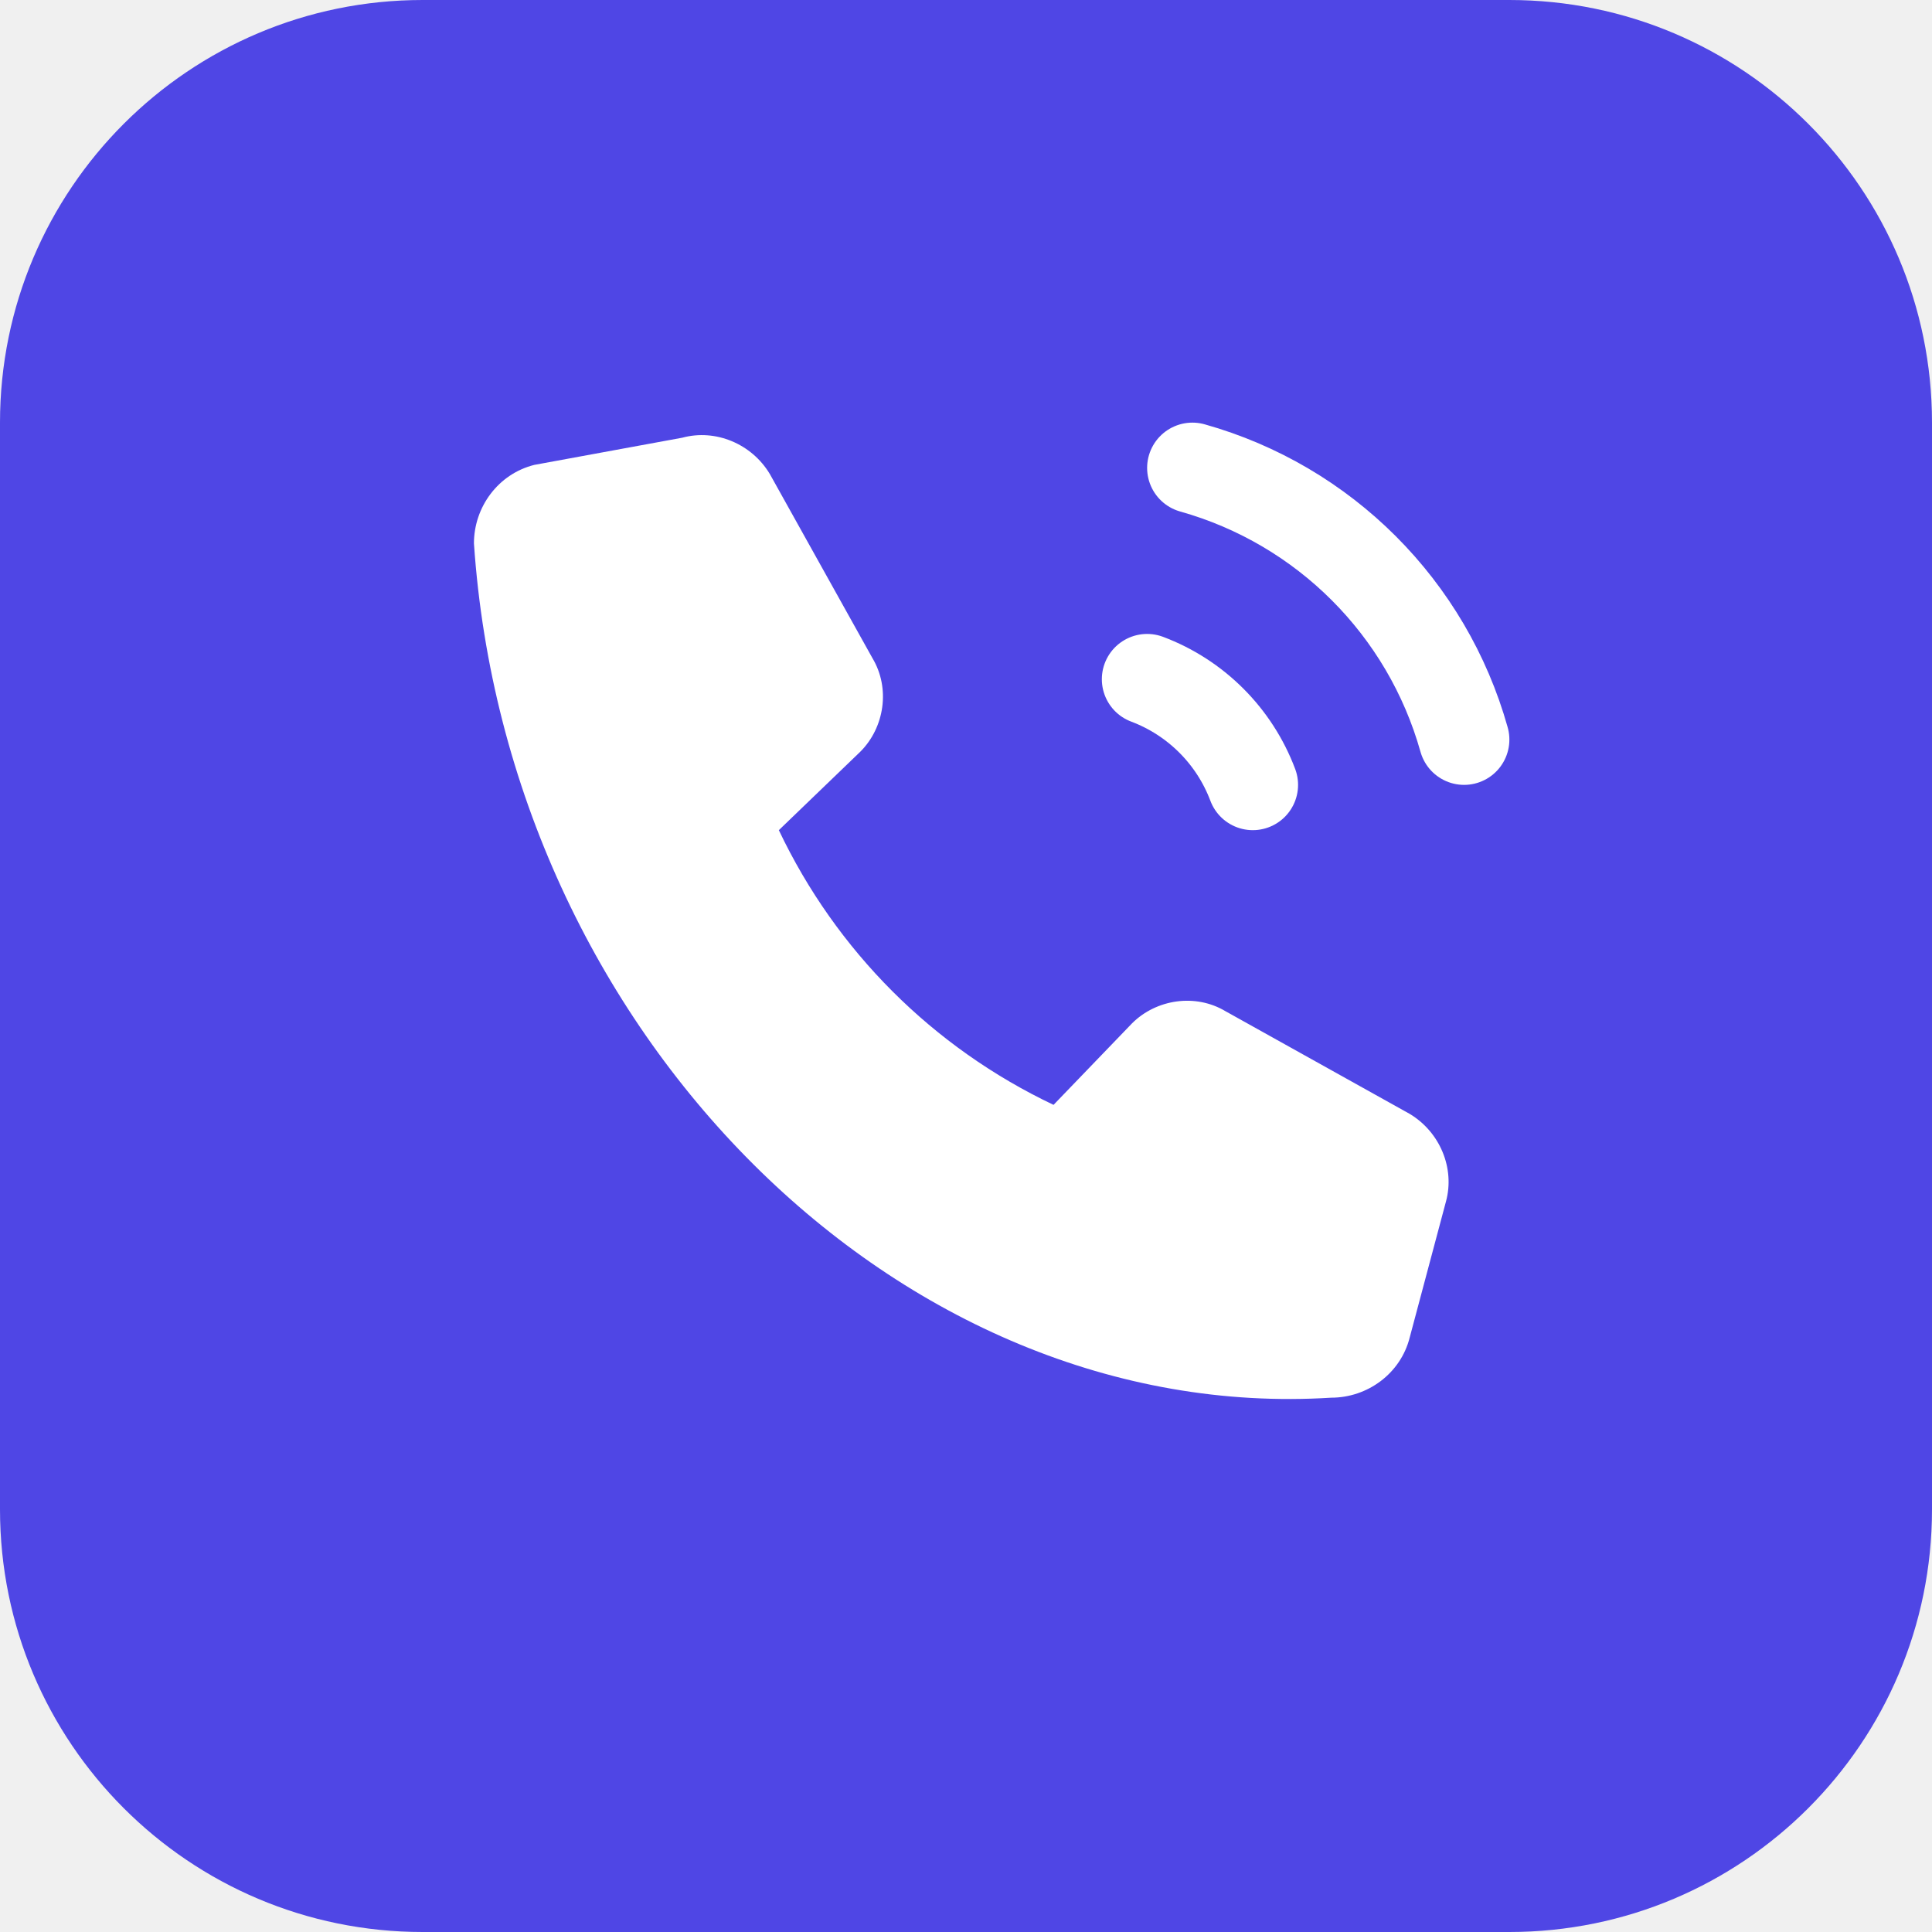
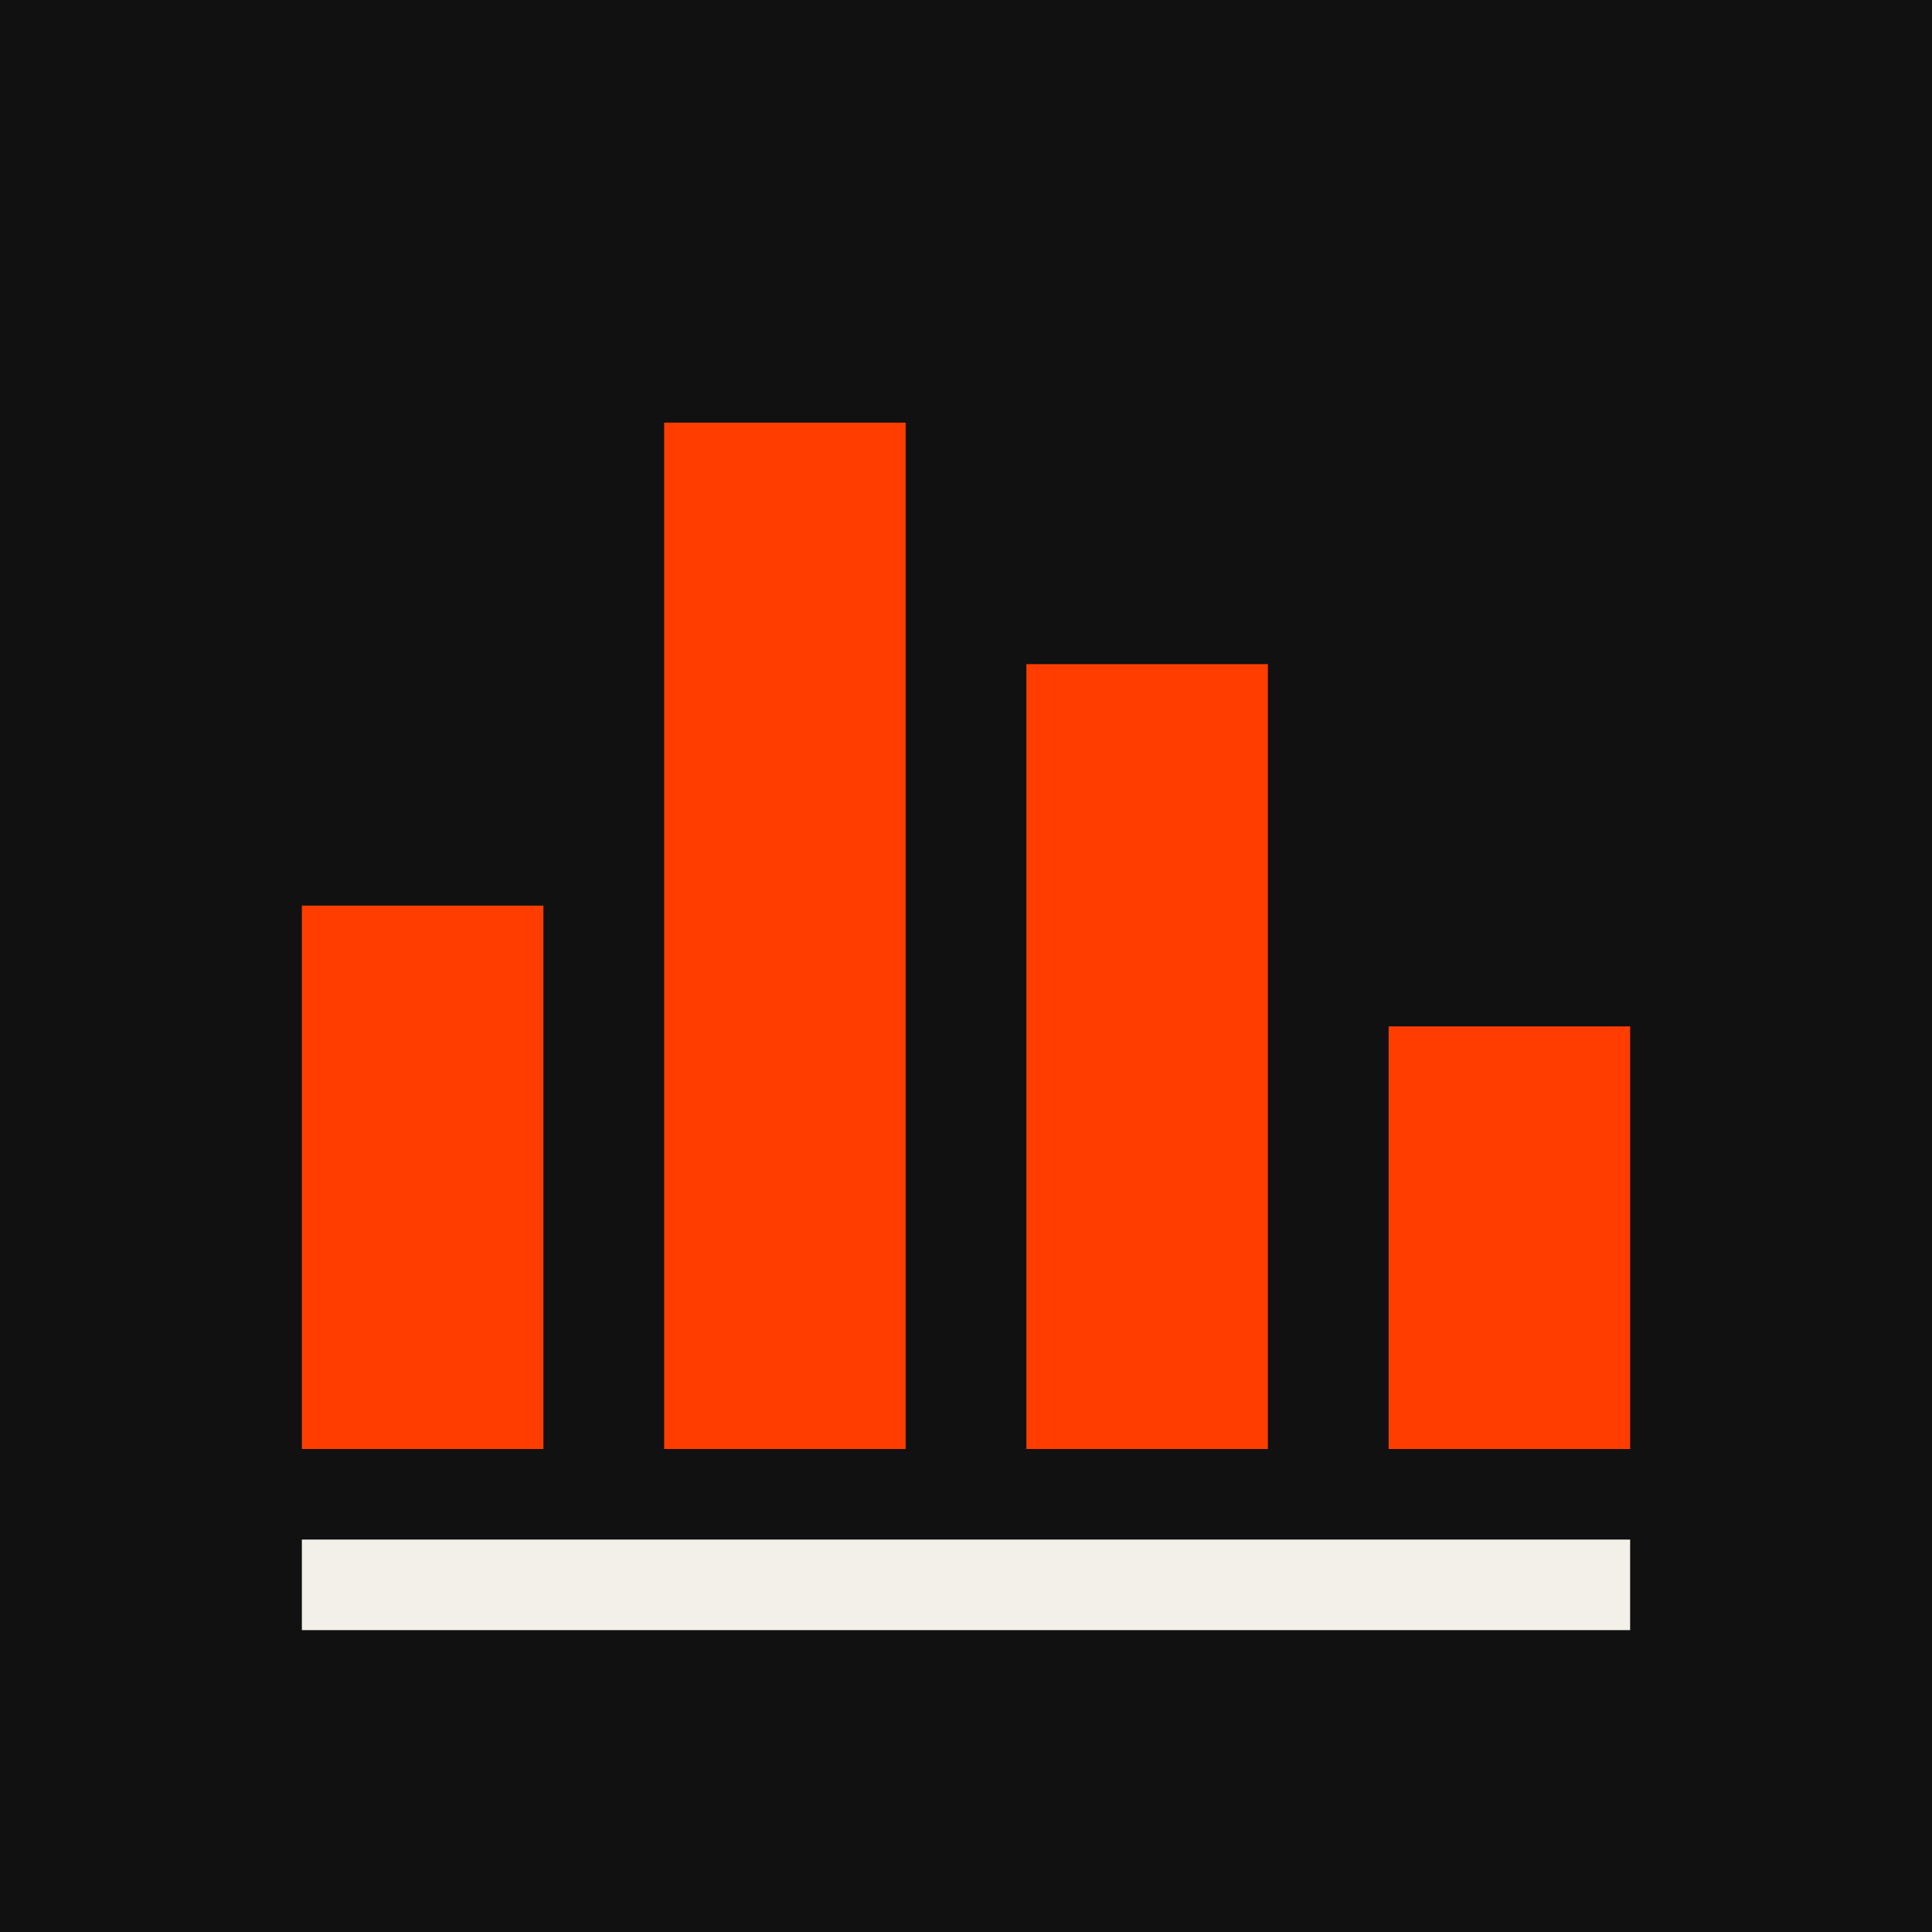
<svg xmlns="http://www.w3.org/2000/svg" viewBox="0 0 64 64" width="64" height="64" role="img" aria-label="VoiceAgent">
-   <rect width="64" height="64" rx="14" fill="#4f46e5" />
-   <path fill="#ffffff" d="M22.6 14.5c1.1-.3 2.3.2 2.9 1.2l3.4 6.1c.6 1 .4 2.3-.4 3.1l-2.7 2.6c1.9 4 5.1 7.2 9.1 9.1l2.6-2.7c.8-.8 2.1-1 3.1-.4l6.1 3.4c1 .6 1.5 1.8 1.2 2.9l-1.2 4.5c-.3 1.2-1.4 2-2.6 2C29.8 47.2 16.8 34.2 15.7 18c0-1.2.8-2.3 2-2.6z" />
-   <g fill="none" stroke="#ffffff" stroke-width="3" stroke-linecap="round">
-     <path d="M38 22.5a6 6 0 0 1 3.5 3.5" />
-     <path d="M39.5 15.5a13 13 0 0 1 9 9" />
-   </g>
+   <rect width="64" height="64" fill="#111111" />
+   <rect x="10" y="30" width="8" height="18" fill="#ff3d00" />
+   <rect x="22" y="14" width="8" height="34" fill="#ff3d00" />
+   <rect x="34" y="22" width="8" height="26" fill="#ff3d00" />
+   <rect x="46" y="34" width="8" height="14" fill="#ff3d00" />
+   <rect x="10" y="51" width="44" height="3" fill="#f2f0e9" />
</svg>
